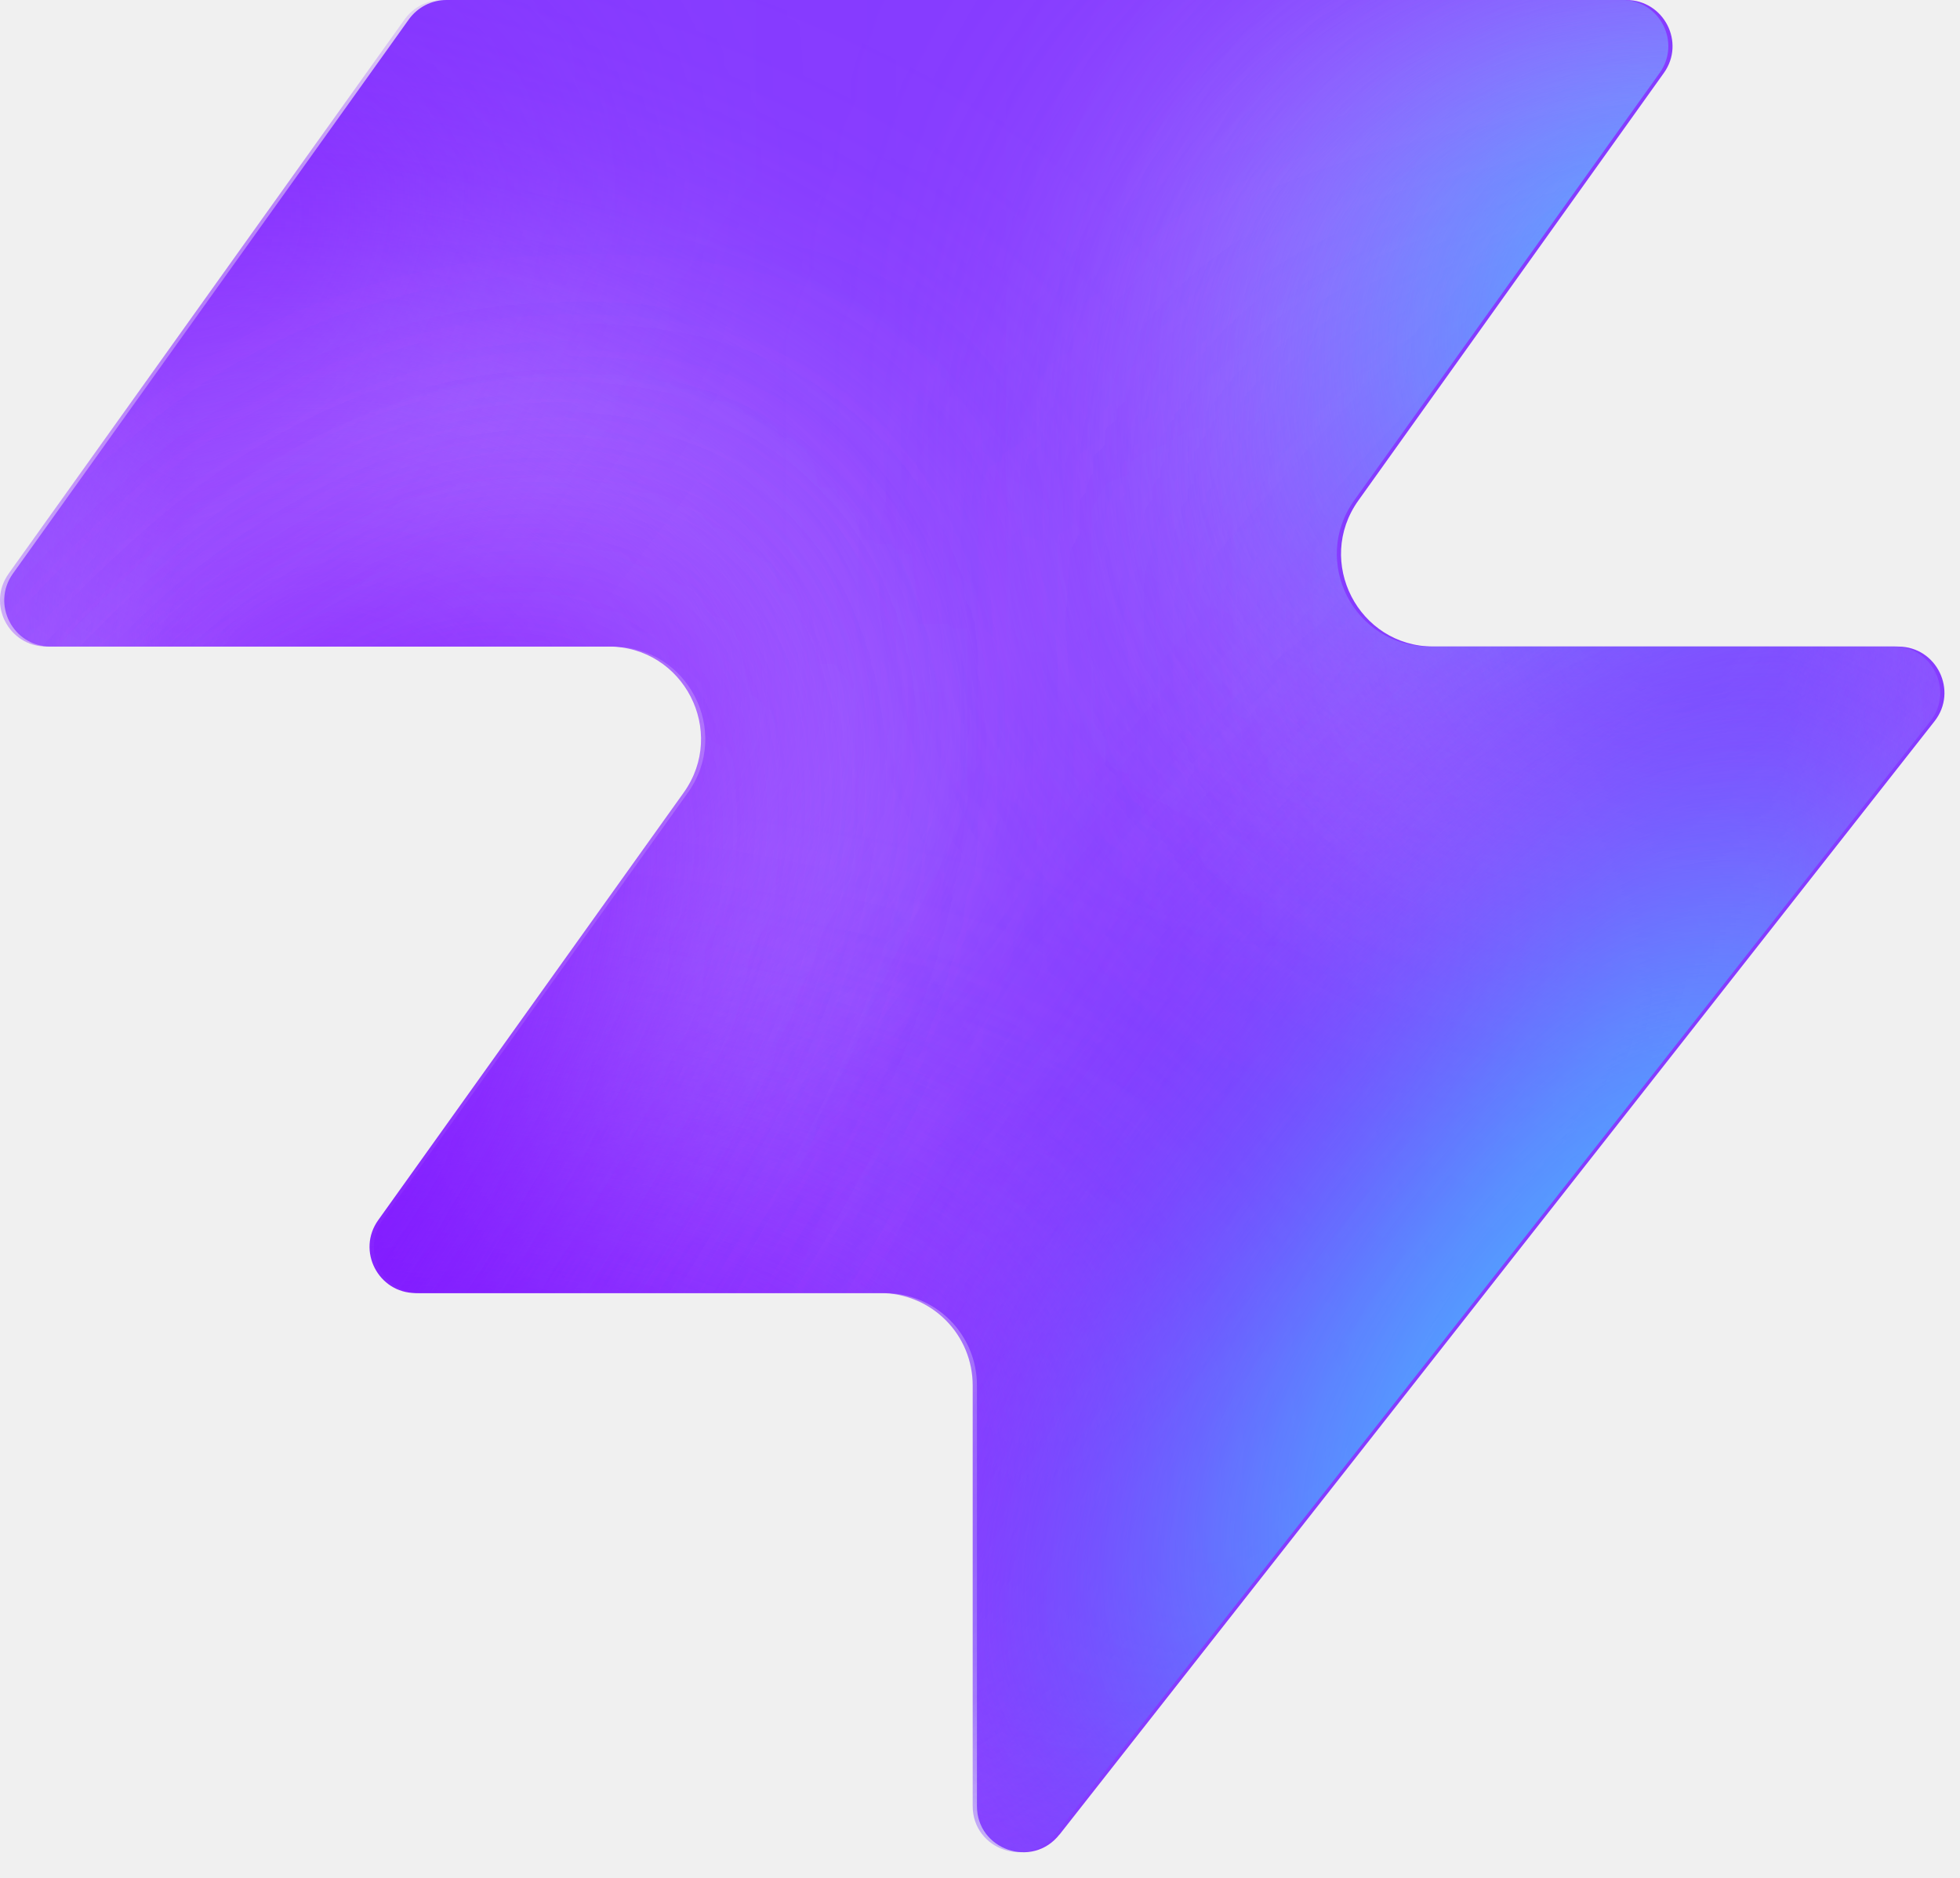
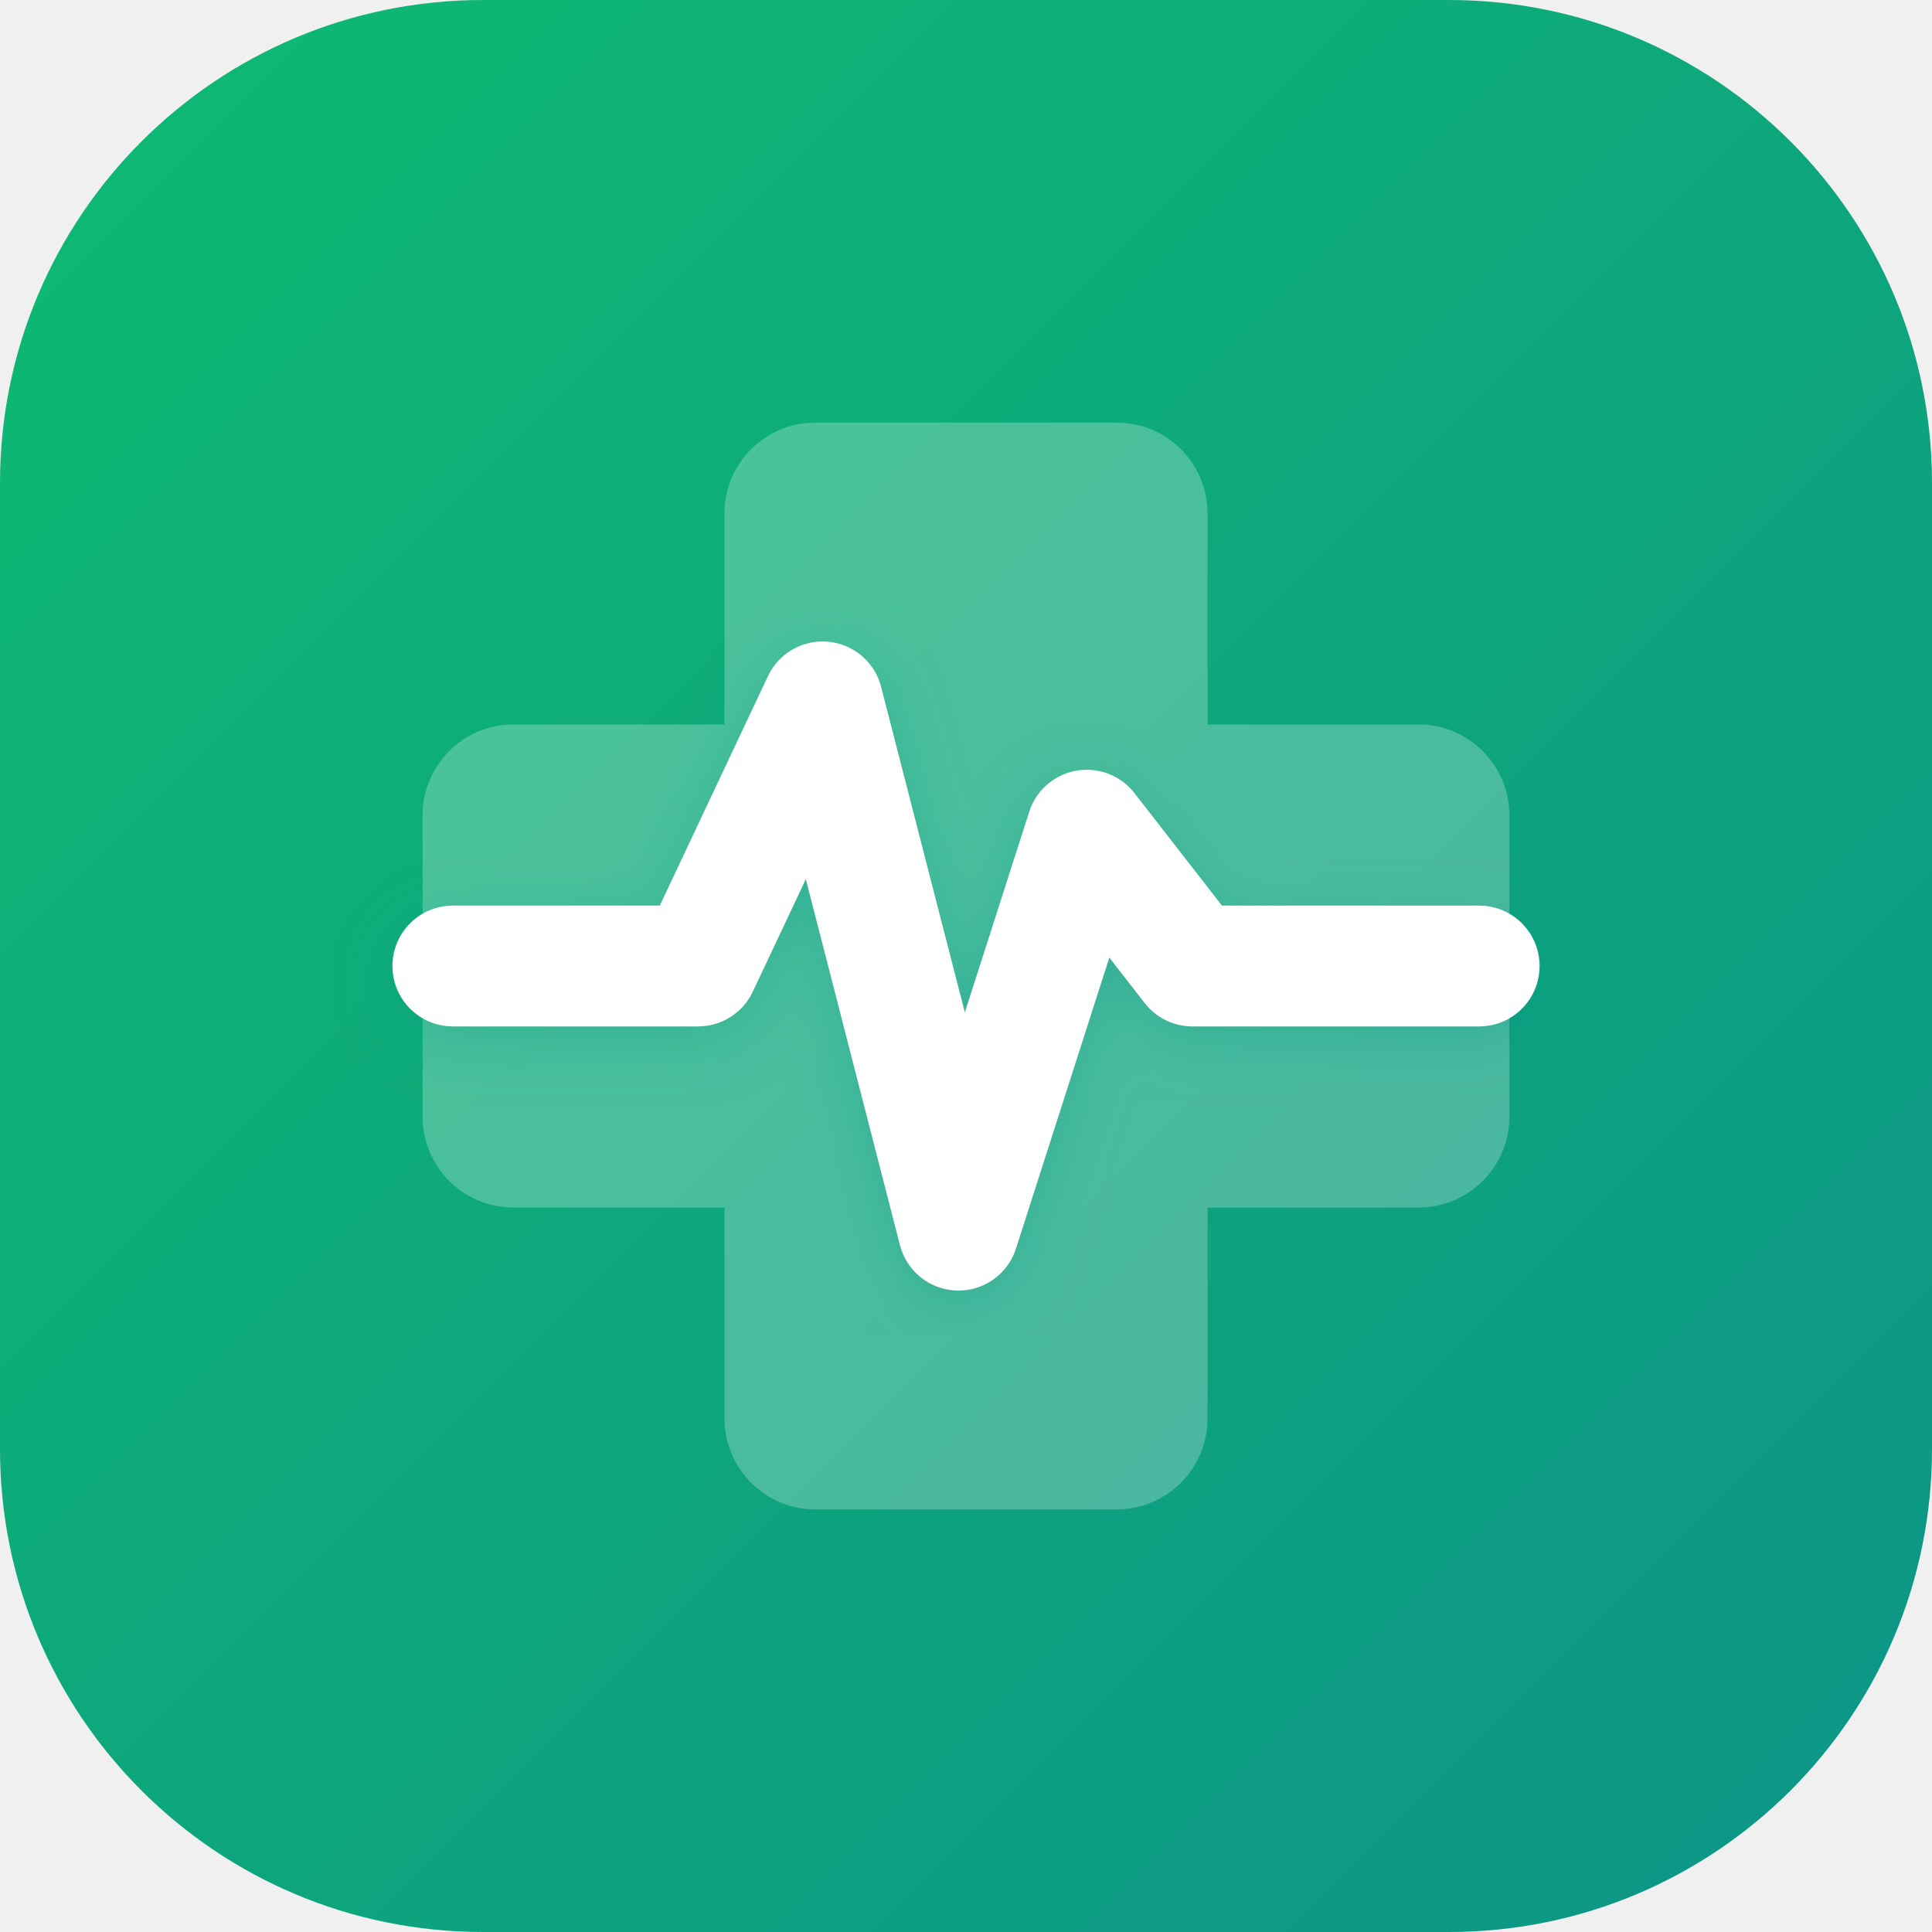
- <svg xmlns="http://www.w3.org/2000/svg" width="48" height="46" fill="none" viewBox="0 0 48 46">
-   <path fill="#863bff" d="M25.946 44.938c-.664.845-2.021.375-2.021-.698V33.937a2.26 2.26 0 0 0-2.262-2.262H10.287c-.92 0-1.456-1.04-.92-1.788l7.48-10.471c1.07-1.497 0-3.578-1.842-3.578H1.237c-.92 0-1.456-1.04-.92-1.788L10.013.474c.214-.297.556-.474.92-.474h28.894c.92 0 1.456 1.04.92 1.788l-7.48 10.471c-1.07 1.498 0 3.579 1.842 3.579h11.377c.943 0 1.473 1.088.89 1.83L25.947 44.94z" style="fill:#863bff;fill:color(display-p3 .525 .23 1);fill-opacity:1" />
-   <mask id="a" width="48" height="46" x="0" y="0" maskUnits="userSpaceOnUse" style="mask-type:alpha">
-     <path fill="#000" d="M25.842 44.938c-.664.844-2.021.375-2.021-.698V33.937a2.26 2.26 0 0 0-2.262-2.262H10.183c-.92 0-1.456-1.04-.92-1.788l7.48-10.471c1.07-1.498 0-3.579-1.842-3.579H1.133c-.92 0-1.456-1.04-.92-1.787L9.91.473c.214-.297.556-.474.92-.474h28.894c.92 0 1.456 1.04.92 1.788l-7.48 10.471c-1.07 1.498 0 3.578 1.842 3.578h11.377c.943 0 1.473 1.088.89 1.832L25.843 44.94z" style="fill:#000;fill-opacity:1" />
-   </mask>
-   <g mask="url(#a)">
-     <g filter="url(#b)">
-       <ellipse cx="5.508" cy="14.704" fill="#ede6ff" rx="5.508" ry="14.704" style="fill:#ede6ff;fill:color(display-p3 .927 .903 1);fill-opacity:1" transform="matrix(.00324 1 1 -.00324 -4.47 31.516)" />
-     </g>
-     <g filter="url(#c)">
-       <ellipse cx="10.399" cy="29.851" fill="#ede6ff" rx="10.399" ry="29.851" style="fill:#ede6ff;fill:color(display-p3 .927 .903 1);fill-opacity:1" transform="matrix(.00324 1 1 -.00324 -39.328 7.883)" />
-     </g>
-     <g filter="url(#d)">
-       <ellipse cx="5.508" cy="30.487" fill="#7e14ff" rx="5.508" ry="30.487" style="fill:#7e14ff;fill:color(display-p3 .492 .077 1);fill-opacity:1" transform="rotate(89.814 -25.913 -14.639)scale(1 -1)" />
-     </g>
-     <g filter="url(#e)">
-       <ellipse cx="5.508" cy="30.599" fill="#7e14ff" rx="5.508" ry="30.599" style="fill:#7e14ff;fill:color(display-p3 .492 .077 1);fill-opacity:1" transform="rotate(89.814 -32.644 -3.334)scale(1 -1)" />
-     </g>
-     <g filter="url(#f)">
-       <ellipse cx="5.508" cy="30.599" fill="#7e14ff" rx="5.508" ry="30.599" style="fill:#7e14ff;fill:color(display-p3 .492 .077 1);fill-opacity:1" transform="matrix(.00324 1 1 -.00324 -34.34 30.47)" />
-     </g>
-     <g filter="url(#g)">
-       <ellipse cx="14.072" cy="22.078" fill="#ede6ff" rx="14.072" ry="22.078" style="fill:#ede6ff;fill:color(display-p3 .927 .903 1);fill-opacity:1" transform="rotate(93.35 24.506 48.493)scale(-1 1)" />
-     </g>
-     <g filter="url(#h)">
-       <ellipse cx="3.47" cy="21.501" fill="#7e14ff" rx="3.47" ry="21.501" style="fill:#7e14ff;fill:color(display-p3 .492 .077 1);fill-opacity:1" transform="rotate(89.009 28.708 47.59)scale(-1 1)" />
-     </g>
-     <g filter="url(#i)">
-       <ellipse cx="3.47" cy="21.501" fill="#7e14ff" rx="3.47" ry="21.501" style="fill:#7e14ff;fill:color(display-p3 .492 .077 1);fill-opacity:1" transform="rotate(89.009 28.708 47.59)scale(-1 1)" />
-     </g>
-     <g filter="url(#j)">
-       <ellipse cx=".387" cy="8.972" fill="#7e14ff" rx="4.407" ry="29.108" style="fill:#7e14ff;fill:color(display-p3 .492 .077 1);fill-opacity:1" transform="rotate(39.51 .387 8.972)" />
-     </g>
-     <g filter="url(#k)">
-       <ellipse cx="47.523" cy="-6.092" fill="#7e14ff" rx="4.407" ry="29.108" style="fill:#7e14ff;fill:color(display-p3 .492 .077 1);fill-opacity:1" transform="rotate(37.892 47.523 -6.092)" />
-     </g>
-     <g filter="url(#l)">
-       <ellipse cx="41.412" cy="6.333" fill="#47bfff" rx="5.971" ry="9.665" style="fill:#47bfff;fill:color(display-p3 .28 .748 1);fill-opacity:1" transform="rotate(37.892 41.412 6.333)" />
-     </g>
-     <g filter="url(#m)">
-       <ellipse cx="-1.879" cy="38.332" fill="#7e14ff" rx="4.407" ry="29.108" style="fill:#7e14ff;fill:color(display-p3 .492 .077 1);fill-opacity:1" transform="rotate(37.892 -1.88 38.332)" />
-     </g>
-     <g filter="url(#n)">
-       <ellipse cx="-1.879" cy="38.332" fill="#7e14ff" rx="4.407" ry="29.108" style="fill:#7e14ff;fill:color(display-p3 .492 .077 1);fill-opacity:1" transform="rotate(37.892 -1.88 38.332)" />
-     </g>
-     <g filter="url(#o)">
-       <ellipse cx="35.651" cy="29.907" fill="#7e14ff" rx="4.407" ry="29.108" style="fill:#7e14ff;fill:color(display-p3 .492 .077 1);fill-opacity:1" transform="rotate(37.892 35.651 29.907)" />
-     </g>
-     <g filter="url(#p)">
-       <ellipse cx="38.418" cy="32.4" fill="#47bfff" rx="5.971" ry="15.297" style="fill:#47bfff;fill:color(display-p3 .28 .748 1);fill-opacity:1" transform="rotate(37.892 38.418 32.4)" />
-     </g>
-   </g>
+ <svg xmlns="http://www.w3.org/2000/svg" viewBox="0 0 512 512" width="100%" height="100%">
  <defs>
-     <filter id="b" width="60.045" height="41.654" x="-19.77" y="16.149" color-interpolation-filters="sRGB" filterUnits="userSpaceOnUse">
-       <feFlood flood-opacity="0" result="BackgroundImageFix" />
-       <feBlend in="SourceGraphic" in2="BackgroundImageFix" result="shape" />
-       <feGaussianBlur result="effect1_foregroundBlur_2002_17158" stdDeviation="7.659" />
-     </filter>
-     <filter id="c" width="90.34" height="51.437" x="-54.613" y="-7.533" color-interpolation-filters="sRGB" filterUnits="userSpaceOnUse">
-       <feFlood flood-opacity="0" result="BackgroundImageFix" />
-       <feBlend in="SourceGraphic" in2="BackgroundImageFix" result="shape" />
-       <feGaussianBlur result="effect1_foregroundBlur_2002_17158" stdDeviation="7.659" />
-     </filter>
-     <filter id="d" width="79.355" height="29.4" x="-49.64" y="2.03" color-interpolation-filters="sRGB" filterUnits="userSpaceOnUse">
-       <feFlood flood-opacity="0" result="BackgroundImageFix" />
-       <feBlend in="SourceGraphic" in2="BackgroundImageFix" result="shape" />
-       <feGaussianBlur result="effect1_foregroundBlur_2002_17158" stdDeviation="4.596" />
-     </filter>
-     <filter id="e" width="79.579" height="29.4" x="-45.045" y="20.029" color-interpolation-filters="sRGB" filterUnits="userSpaceOnUse">
-       <feFlood flood-opacity="0" result="BackgroundImageFix" />
-       <feBlend in="SourceGraphic" in2="BackgroundImageFix" result="shape" />
-       <feGaussianBlur result="effect1_foregroundBlur_2002_17158" stdDeviation="4.596" />
-     </filter>
-     <filter id="f" width="79.579" height="29.4" x="-43.513" y="21.178" color-interpolation-filters="sRGB" filterUnits="userSpaceOnUse">
-       <feFlood flood-opacity="0" result="BackgroundImageFix" />
-       <feBlend in="SourceGraphic" in2="BackgroundImageFix" result="shape" />
-       <feGaussianBlur result="effect1_foregroundBlur_2002_17158" stdDeviation="4.596" />
-     </filter>
-     <filter id="g" width="74.749" height="58.852" x="15.756" y="-17.901" color-interpolation-filters="sRGB" filterUnits="userSpaceOnUse">
-       <feFlood flood-opacity="0" result="BackgroundImageFix" />
-       <feBlend in="SourceGraphic" in2="BackgroundImageFix" result="shape" />
-       <feGaussianBlur result="effect1_foregroundBlur_2002_17158" stdDeviation="7.659" />
-     </filter>
-     <filter id="h" width="61.377" height="25.362" x="23.548" y="2.284" color-interpolation-filters="sRGB" filterUnits="userSpaceOnUse">
-       <feFlood flood-opacity="0" result="BackgroundImageFix" />
-       <feBlend in="SourceGraphic" in2="BackgroundImageFix" result="shape" />
-       <feGaussianBlur result="effect1_foregroundBlur_2002_17158" stdDeviation="4.596" />
-     </filter>
-     <filter id="i" width="61.377" height="25.362" x="23.548" y="2.284" color-interpolation-filters="sRGB" filterUnits="userSpaceOnUse">
-       <feFlood flood-opacity="0" result="BackgroundImageFix" />
-       <feBlend in="SourceGraphic" in2="BackgroundImageFix" result="shape" />
-       <feGaussianBlur result="effect1_foregroundBlur_2002_17158" stdDeviation="4.596" />
-     </filter>
-     <filter id="j" width="56.045" height="63.649" x="-27.636" y="-22.853" color-interpolation-filters="sRGB" filterUnits="userSpaceOnUse">
-       <feFlood flood-opacity="0" result="BackgroundImageFix" />
-       <feBlend in="SourceGraphic" in2="BackgroundImageFix" result="shape" />
-       <feGaussianBlur result="effect1_foregroundBlur_2002_17158" stdDeviation="4.596" />
-     </filter>
-     <filter id="k" width="54.814" height="64.646" x="20.116" y="-38.415" color-interpolation-filters="sRGB" filterUnits="userSpaceOnUse">
-       <feFlood flood-opacity="0" result="BackgroundImageFix" />
-       <feBlend in="SourceGraphic" in2="BackgroundImageFix" result="shape" />
-       <feGaussianBlur result="effect1_foregroundBlur_2002_17158" stdDeviation="4.596" />
-     </filter>
-     <filter id="l" width="33.541" height="35.313" x="24.641" y="-11.323" color-interpolation-filters="sRGB" filterUnits="userSpaceOnUse">
-       <feFlood flood-opacity="0" result="BackgroundImageFix" />
-       <feBlend in="SourceGraphic" in2="BackgroundImageFix" result="shape" />
-       <feGaussianBlur result="effect1_foregroundBlur_2002_17158" stdDeviation="4.596" />
-     </filter>
-     <filter id="m" width="54.814" height="64.646" x="-29.286" y="6.009" color-interpolation-filters="sRGB" filterUnits="userSpaceOnUse">
-       <feFlood flood-opacity="0" result="BackgroundImageFix" />
-       <feBlend in="SourceGraphic" in2="BackgroundImageFix" result="shape" />
-       <feGaussianBlur result="effect1_foregroundBlur_2002_17158" stdDeviation="4.596" />
-     </filter>
-     <filter id="n" width="54.814" height="64.646" x="-29.286" y="6.009" color-interpolation-filters="sRGB" filterUnits="userSpaceOnUse">
-       <feFlood flood-opacity="0" result="BackgroundImageFix" />
-       <feBlend in="SourceGraphic" in2="BackgroundImageFix" result="shape" />
-       <feGaussianBlur result="effect1_foregroundBlur_2002_17158" stdDeviation="4.596" />
-     </filter>
-     <filter id="o" width="54.814" height="64.646" x="8.244" y="-2.416" color-interpolation-filters="sRGB" filterUnits="userSpaceOnUse">
-       <feFlood flood-opacity="0" result="BackgroundImageFix" />
-       <feBlend in="SourceGraphic" in2="BackgroundImageFix" result="shape" />
-       <feGaussianBlur result="effect1_foregroundBlur_2002_17158" stdDeviation="4.596" />
-     </filter>
-     <filter id="p" width="39.409" height="43.623" x="18.713" y="10.588" color-interpolation-filters="sRGB" filterUnits="userSpaceOnUse">
-       <feFlood flood-opacity="0" result="BackgroundImageFix" />
-       <feBlend in="SourceGraphic" in2="BackgroundImageFix" result="shape" />
-       <feGaussianBlur result="effect1_foregroundBlur_2002_17158" stdDeviation="4.596" />
+     <linearGradient id="meddeskGrad" x1="0%" y1="0%" x2="100%" y2="100%">
+       <stop offset="0%" stop-color="#0eba71" />
+       <stop offset="100%" stop-color="#0d9488" />
+     </linearGradient>
+     <filter id="glow" x="-20%" y="-20%" width="140%" height="140%">
+       <feDropShadow dx="0" dy="4" stdDeviation="8" flood-color="#0d9488" flood-opacity="0.3" />
    </filter>
  </defs>
+   <rect width="512" height="512" rx="128" fill="url(#meddeskGrad)" />
+   <path d="M 216 112 H 296 C 309.2 112 320 122.8 320 136 V 192 H 376 C 389.2 192 400 202.8 400 216 V 296 C 400 309.2 389.2 320 376 320 H 320 V 376 C 320 389.2 309.2 400 296 400 H 216 C 202.8 400 192 389.2 192 376 V 320 H 136 C 122.8 320 112 309.2 112 296 V 216 C 112 202.8 122.8 192 136 192 H 192 V 136 C 192 122.8 202.8 112 216 112 Z" fill="#ffffff" fill-opacity="0.25" />
+   <path d="M 120 256 L 185 256 L 218 186 L 254 326 L 288 220 L 316 256 L 392 256" stroke="#ffffff" stroke-width="32" stroke-linecap="round" stroke-linejoin="round" fill="none" filter="url(#glow)" />
</svg>
